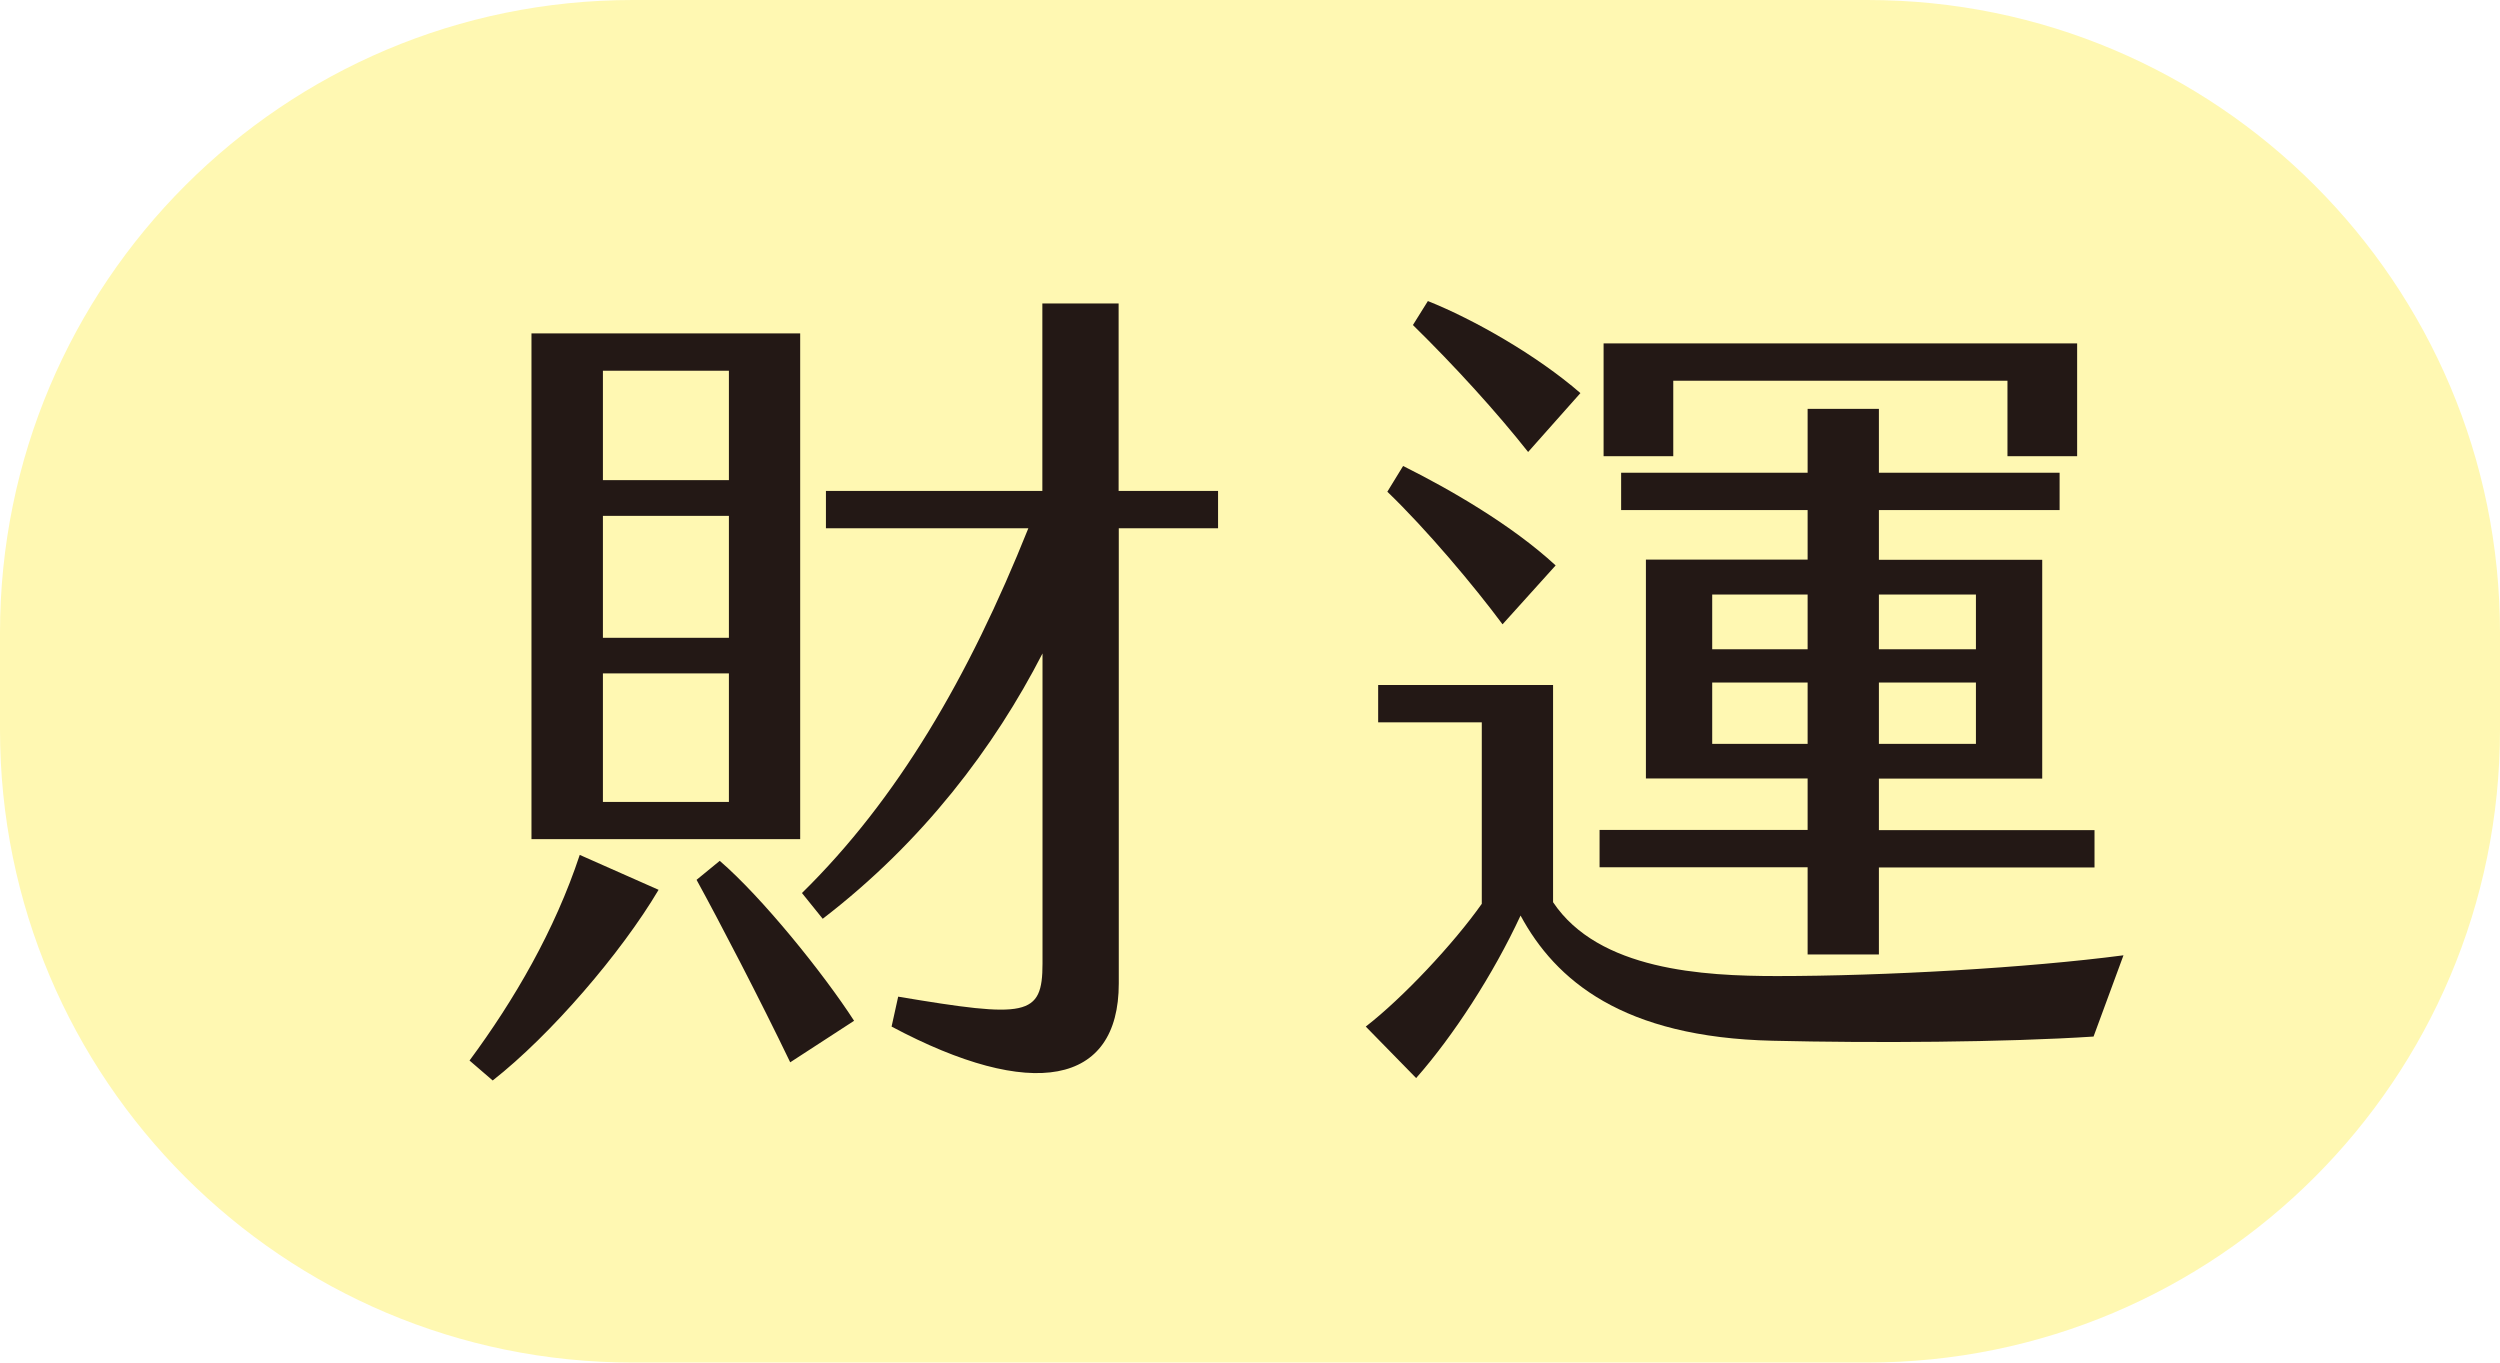
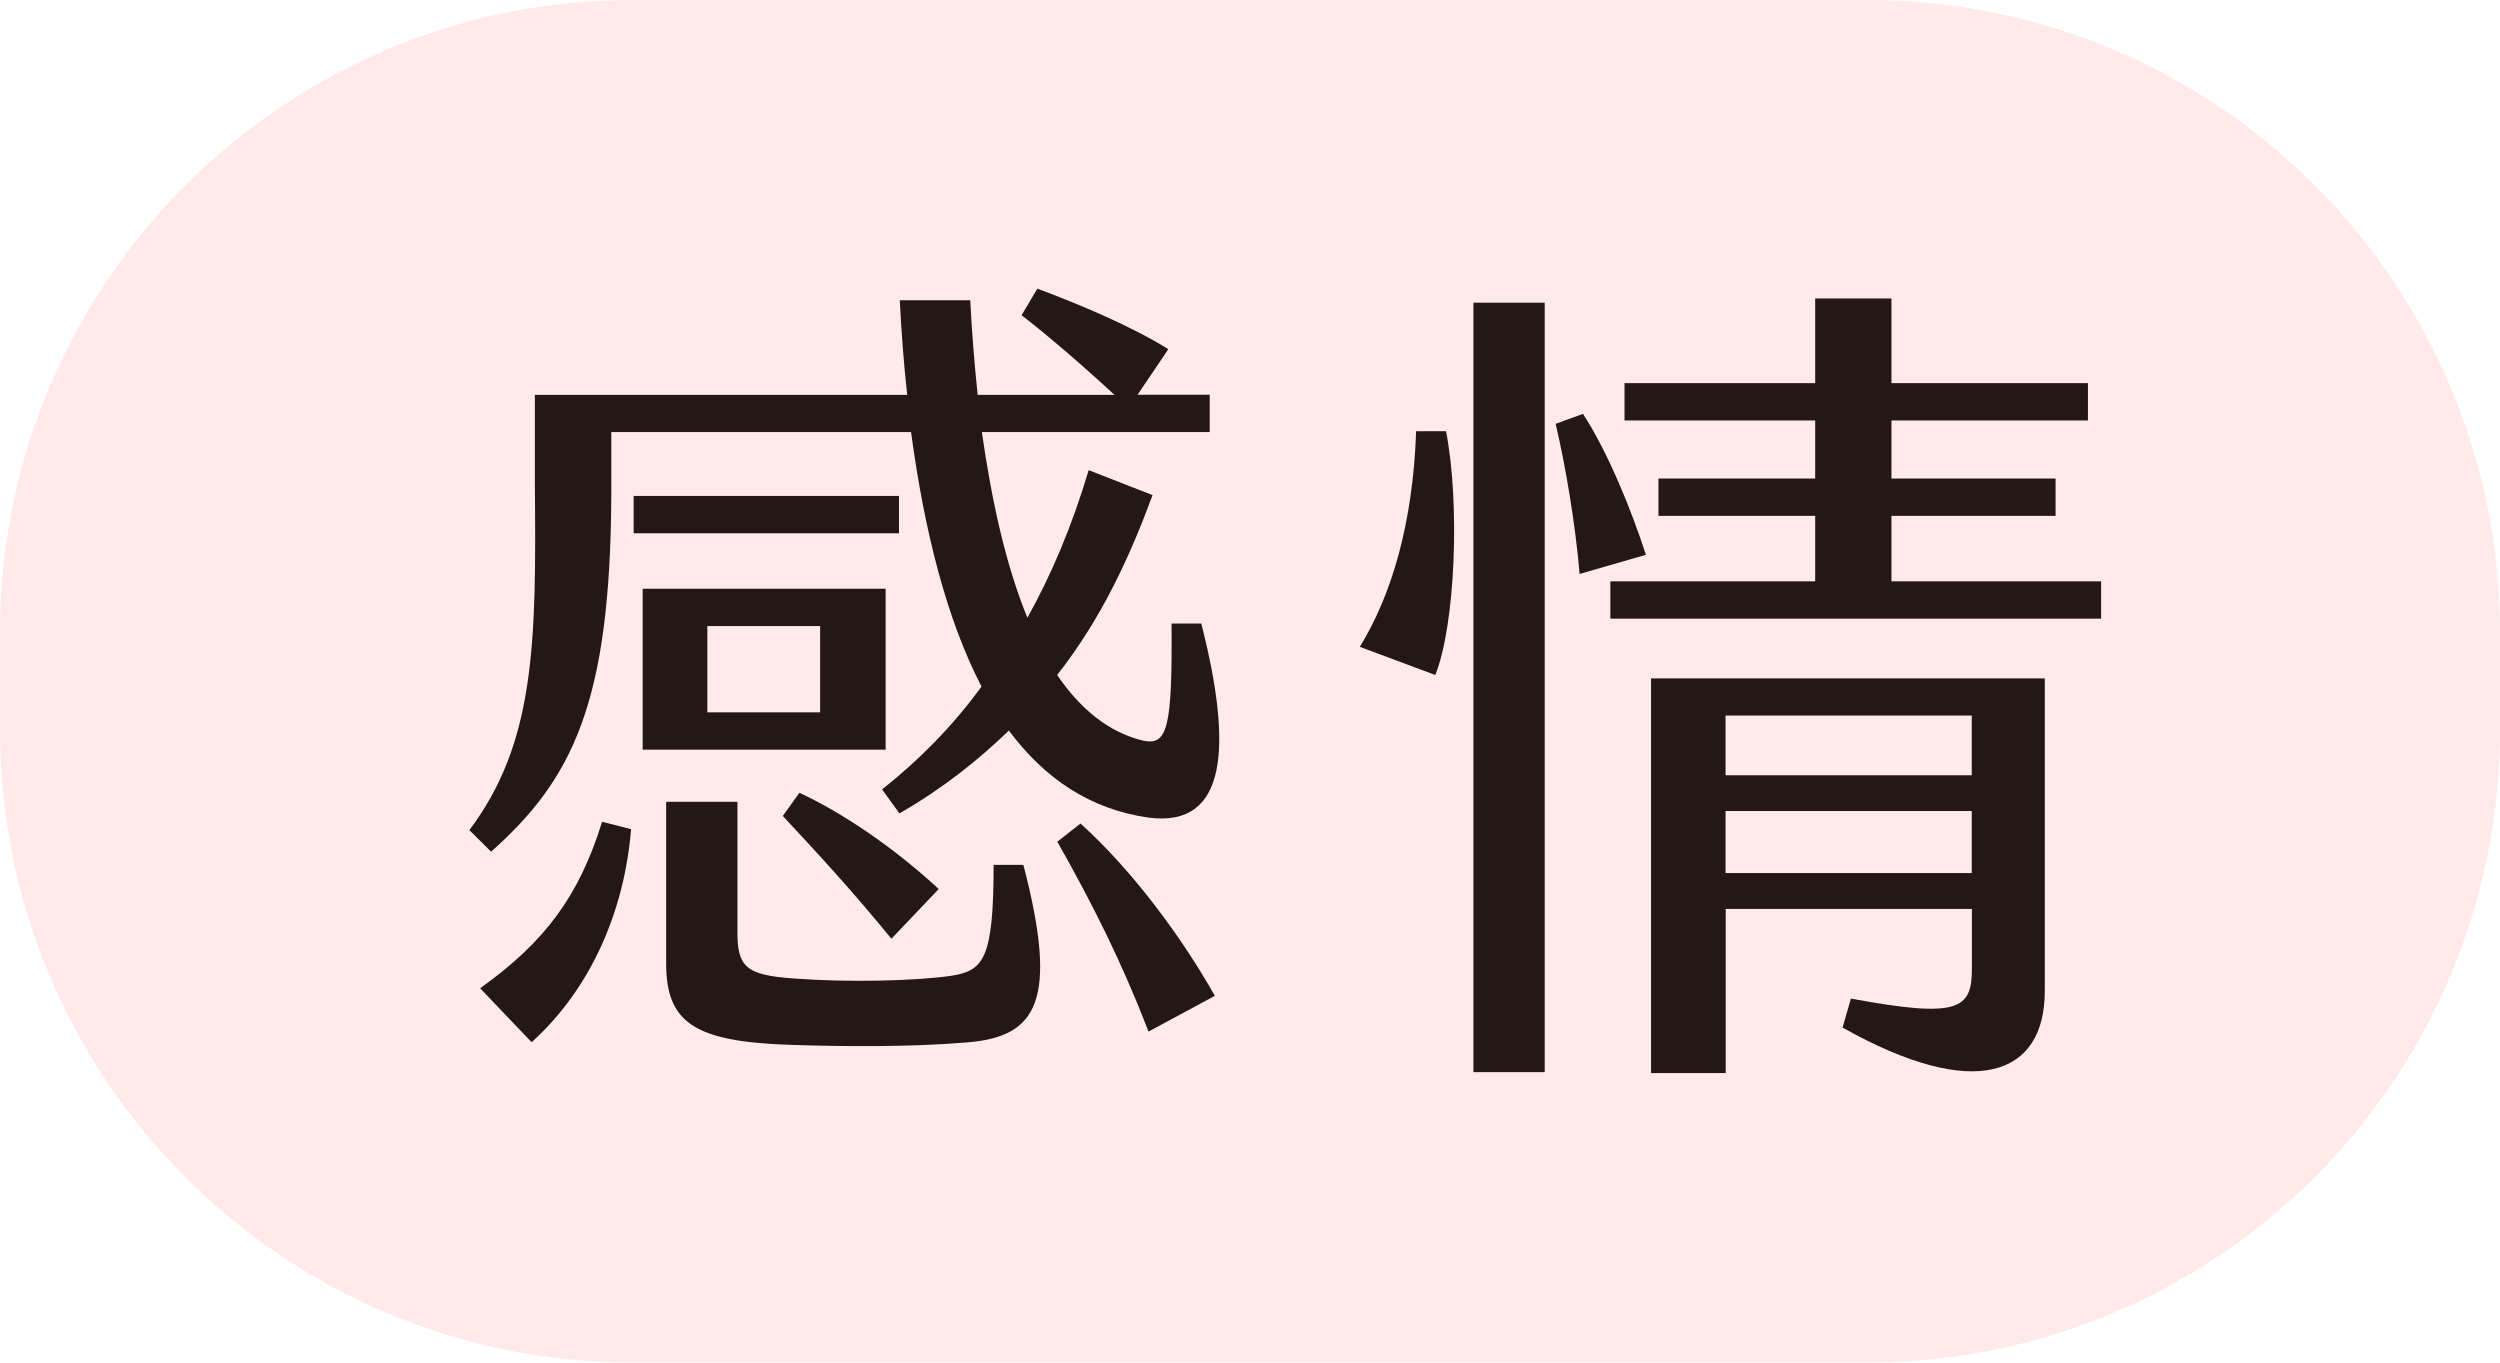
<svg xmlns="http://www.w3.org/2000/svg" version="1.1" x="0px" y="0px" width="155.37px" height="84.68px" viewBox="0 0 155.37 84.68" style="overflow:visible;enable-background:new 0 0 155.37 84.68;" xml:space="preserve">
  <style type="text/css">
- 	.st0{fill:#FFF8B2;}
+ 	.st0{fill:#FFE9E9;}
	.st1{fill:#231815;}
</style>
  <defs>
</defs>
  <g>
    <path class="st0" d="M155.37,39.33v6.02c0,21.72-17.61,39.33-39.33,39.33H39.33C17.61,84.68,0,67.07,0,45.35l0-6.02   C0,17.61,17.61,0,39.33,0l76.72,0C137.77,0,155.37,17.61,155.37,39.33z" />
    <g>
      <g>
-         <path class="st1" d="M36.03,53.13l4.9,2.17c-2.32,3.92-6.7,9.02-10.31,11.85l-1.44-1.24C31.96,62.15,34.48,57.82,36.03,53.13z      M49.73,52.15h-16.7V20.72h16.7V52.15z M45.3,23.04h-7.83v6.8h7.83V23.04z M45.3,32.06h-7.83v7.58h7.83V32.06z M45.3,41.85h-7.83     v7.99h7.83V41.85z M53.08,63.44l-3.97,2.58c-1.86-3.87-4.43-8.81-5.82-11.34l1.44-1.18C47.36,55.76,51.18,60.5,53.08,63.44z      M75.71,32.83h-6.18v28.29c0,6.34-5.41,7.32-14.12,2.68l0.41-1.86c7.99,1.34,8.97,1.24,8.97-2.06V40.61     c-2.99,5.82-7.42,11.7-13.66,16.49l-1.29-1.6c5.93-5.82,10.36-13.4,14.07-22.67H51.33v-2.32h13.45V18.86h4.74v11.65h6.18V32.83z" />
-         <path class="st1" d="M84.88,63.8c2.32-1.8,5.46-5.15,7.21-7.63V44.89h-6.44v-2.32h10.87v13.5c2.83,4.23,9.33,4.59,13.91,4.59     c6.7,0,15.61-0.51,21.54-1.29l-1.86,5.05c-5.51,0.36-13.71,0.41-19.94,0.26c-9.33-0.21-13.5-3.76-15.67-7.78     c-1.7,3.66-4.17,7.47-6.49,10.1L84.88,63.8z M86.22,30.56l0.98-1.6c2.89,1.44,6.75,3.66,9.48,6.18l-3.3,3.66     C91.63,36.44,88.64,32.88,86.22,30.56z M87.81,20.2l0.93-1.49c2.83,1.13,6.75,3.35,9.48,5.72l-3.25,3.66     C93.02,25.62,90.44,22.78,87.81,20.2z M112.34,53.9H99.41v-2.32h12.93v-3.2h-10.05v-13.6h10.05V31.7h-11.59v-2.32h11.59v-3.97     h4.43v3.97h11.23v2.32h-11.23v3.09h10.15v13.6h-10.15v3.2h13.4v2.32h-13.4v5.41h-4.43V53.9z M99.67,21.34h29.42v7.01h-4.33v-4.69     h-20.77v4.69h-4.33V21.34z M112.34,40.35v-3.4h-5.93v3.4H112.34z M112.34,46.23v-3.81h-5.93v3.81H112.34z M122.8,40.35v-3.4     h-6.03v3.4H122.8z M122.8,46.23v-3.81h-6.03v3.81H122.8z" />
+         <path class="st1" d="M29.17,51.59c4.07-5.41,4.17-11.54,4.07-21.49v-5.56h23.14c-0.21-1.91-0.36-3.87-0.46-5.88h4.38     c0.1,2.01,0.26,3.97,0.46,5.88h8.5c-2.06-1.91-4.23-3.76-5.77-4.95l0.98-1.65c2.63,0.98,5.82,2.32,8.14,3.76l-1.91,2.83h4.48     v2.32H61.02c0.62,4.33,1.5,8.3,2.83,11.54c1.5-2.68,2.78-5.72,3.81-9.17l3.97,1.55c-1.39,3.76-3.14,7.63-5.93,11.18     c1.44,2.11,3.2,3.56,5.31,4.07c1.55,0.36,1.85-0.77,1.8-7.27h1.85c1.91,7.52,1.7,12.73-3.3,12.06c-3.61-0.52-6.44-2.42-8.66-5.41     c-1.91,1.85-4.12,3.61-6.8,5.15l-1.08-1.49c2.27-1.8,4.33-3.86,6.18-6.39c-2.16-4.17-3.55-9.64-4.38-15.82H37.99v3.92     c-0.05,12.93-2.42,17.67-7.47,22.16L29.17,51.59z M37.42,51.07l1.8,0.46c-0.41,5.05-2.47,9.89-6.18,13.24l-3.2-3.35     C33.86,58.54,35.98,55.71,37.42,51.07z M55.87,33.14H39.38v-2.32h16.49V33.14z M55.04,46.59h-15.1v-10h15.1V46.59z M63.6,53.75     c2.22,8.5,0.82,10.67-3.45,11.03c-3.66,0.31-7.99,0.26-11.18,0.15c-5.82-0.21-7.57-1.39-7.57-5.05V49.83h4.43v8.09     c0,2.16,0.51,2.68,3.5,2.89c3.45,0.26,7.52,0.15,9.74-0.16c2.06-0.31,2.68-1.03,2.68-6.9H63.6z M50.97,38.91h-7.01v5.36h7.01     V38.91z M49.68,49.27c2.58,1.19,5.82,3.35,8.66,5.98l-2.94,3.09c-2.53-3.09-4.59-5.31-6.75-7.63L49.68,49.27z M75.5,61.89     l-4.12,2.22c-1.65-4.28-3.45-7.88-5.67-11.8l1.44-1.13C70.35,54.06,73.44,58.23,75.5,61.89z" />
+         <path class="st1" d="M89.87,26.8c0.88,4.54,0.57,12.06-0.67,15.15l-4.69-1.75c1.96-3.19,3.3-7.63,3.5-13.4H89.87z M91.57,18.81     h4.43v47.82h-4.43V18.81z M102.29,34.48l-4.12,1.19c-0.26-3.09-0.88-6.75-1.49-9.33l1.7-0.62     C99.92,28.09,101.37,31.64,102.29,34.48z M130.58,36.13v2.32h-30.5v-2.32h12.73v-4.07h-9.74v-2.32h9.74v-3.61h-11.85v-2.32h11.85     v-5.26h4.74v5.26h12.21v2.32h-12.21v3.61h10.2v2.32h-10.2v4.07H130.58z M102.6,42.16h24.48v19.43c0,5.26-4.33,6.91-12.57,2.27     l0.52-1.8c6.7,1.24,7.52,0.67,7.52-1.86v-3.71h-15.3v10.2h-4.64V42.16z M107.24,44.47v3.71h15.3v-3.71H107.24z M122.54,54.26     V50.4h-15.3v3.86H122.54z" />
      </g>
    </g>
  </g>
</svg>
